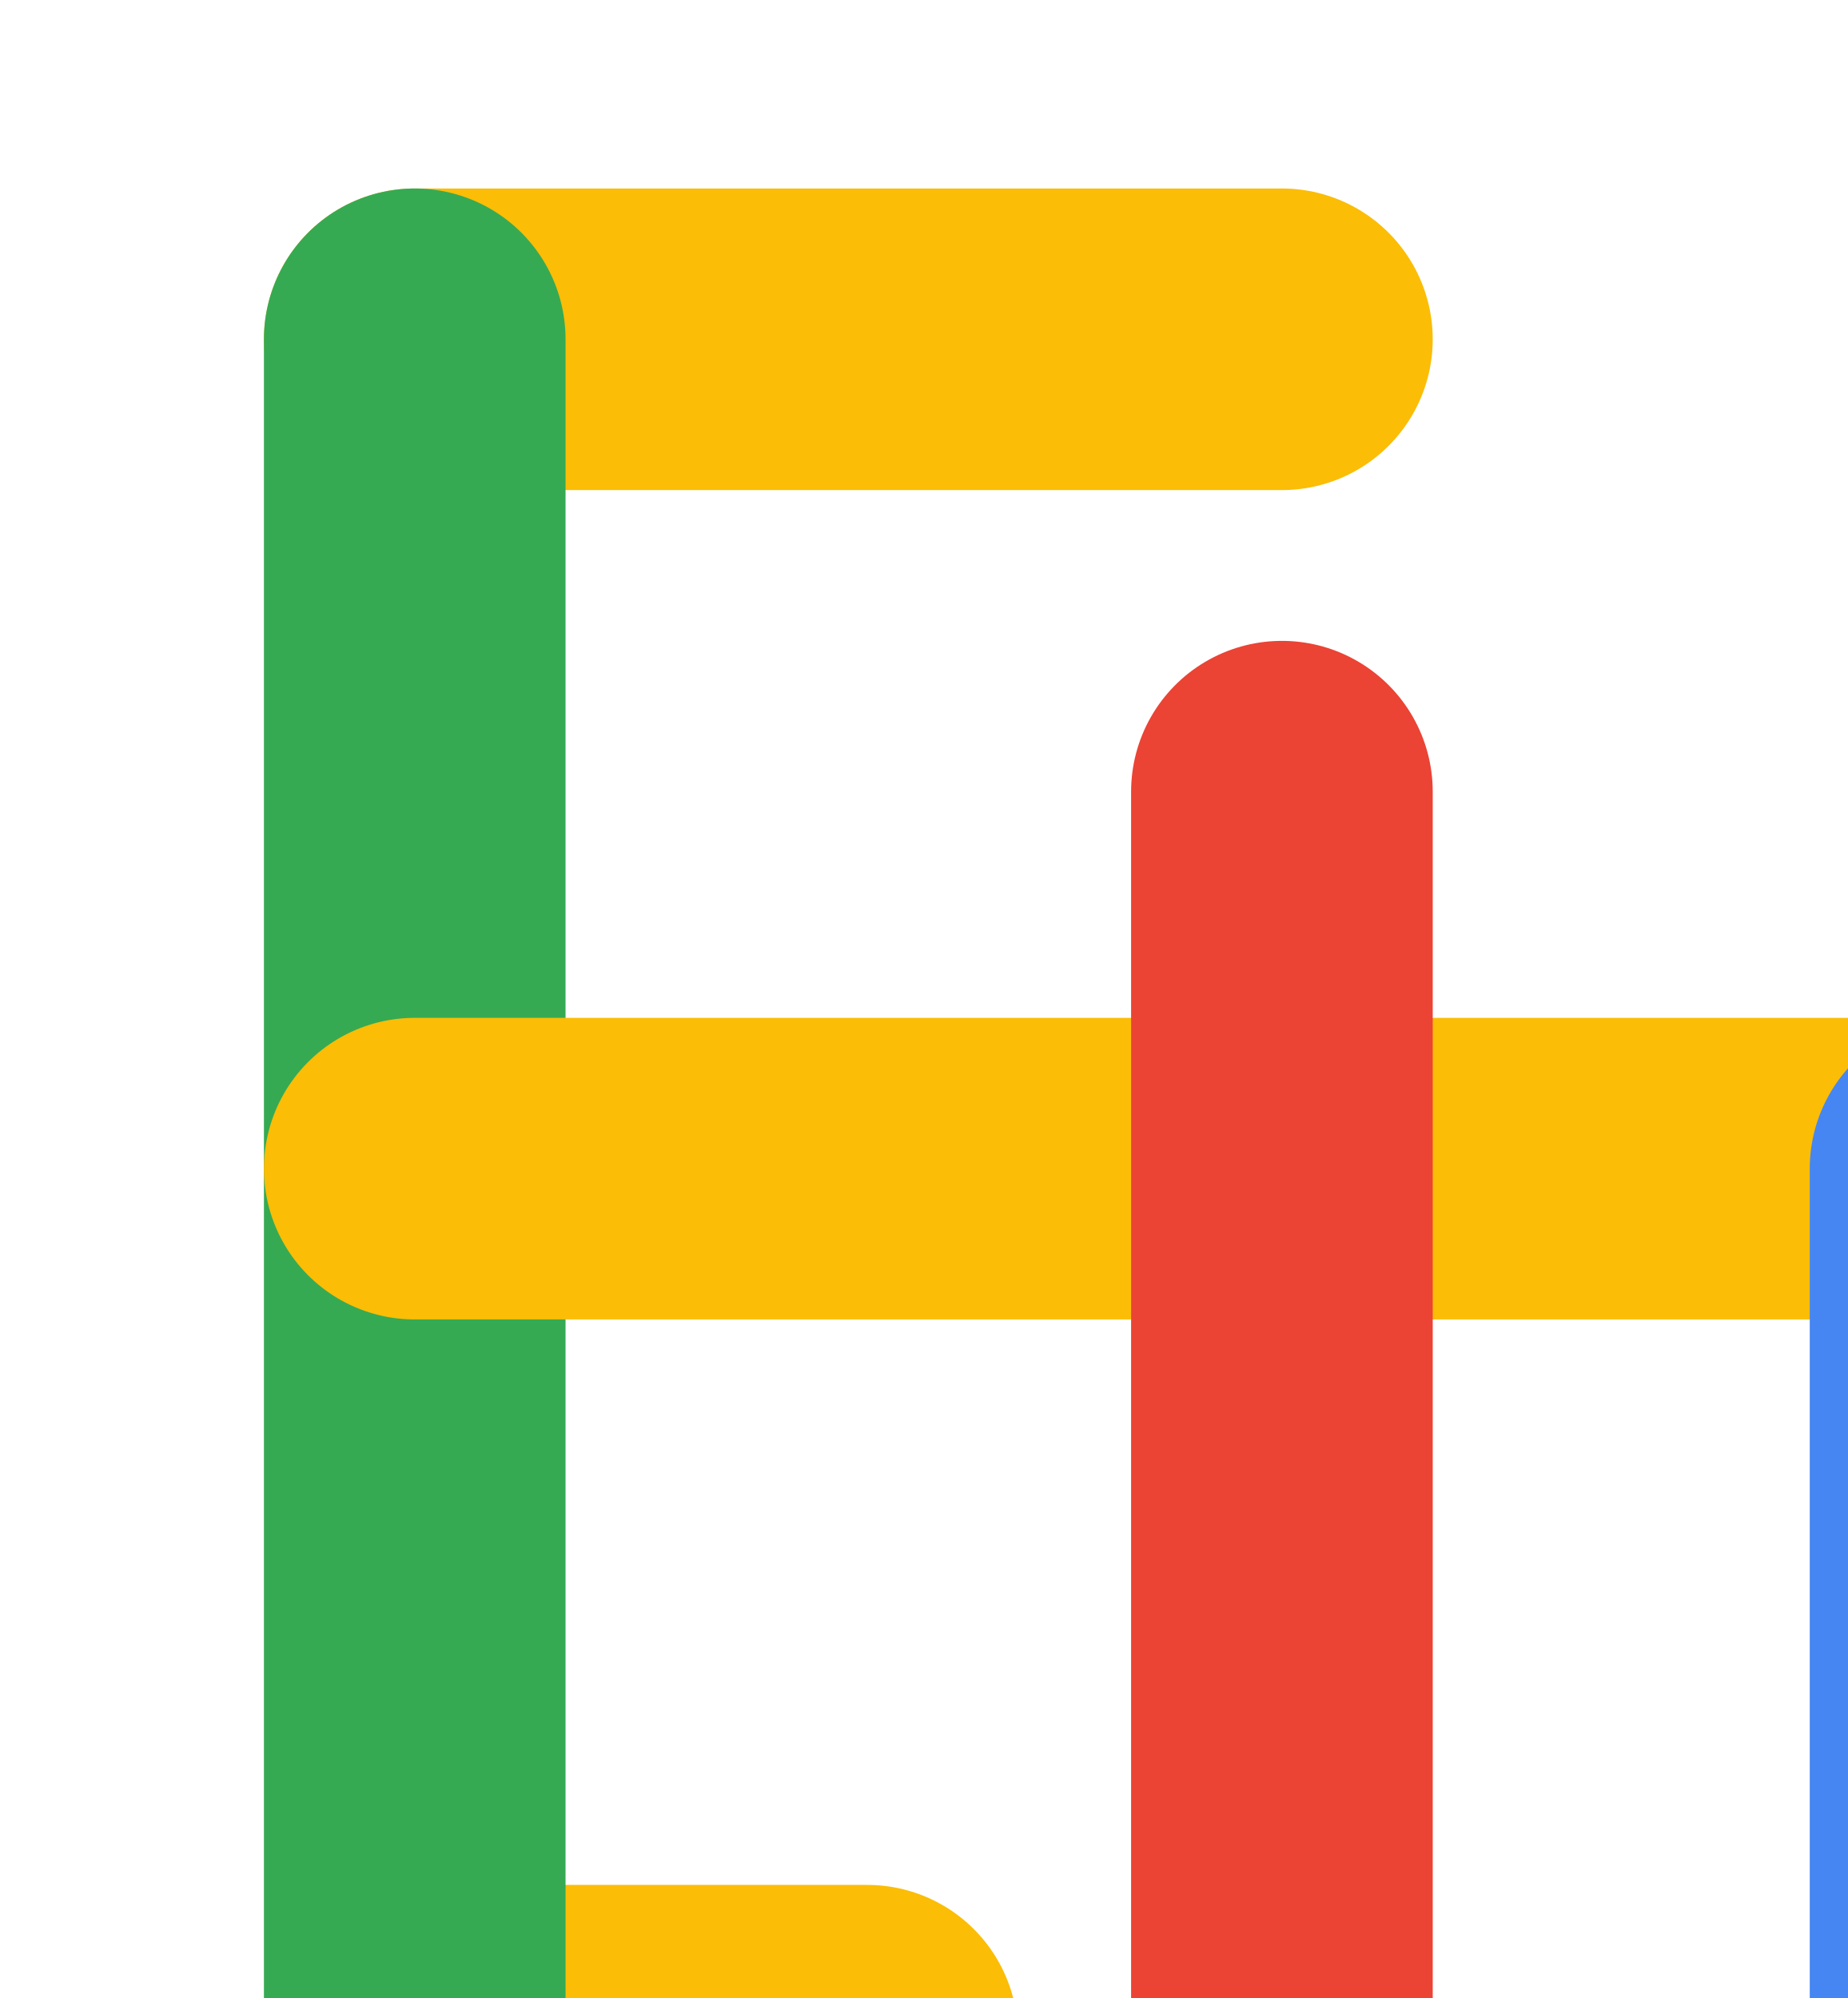
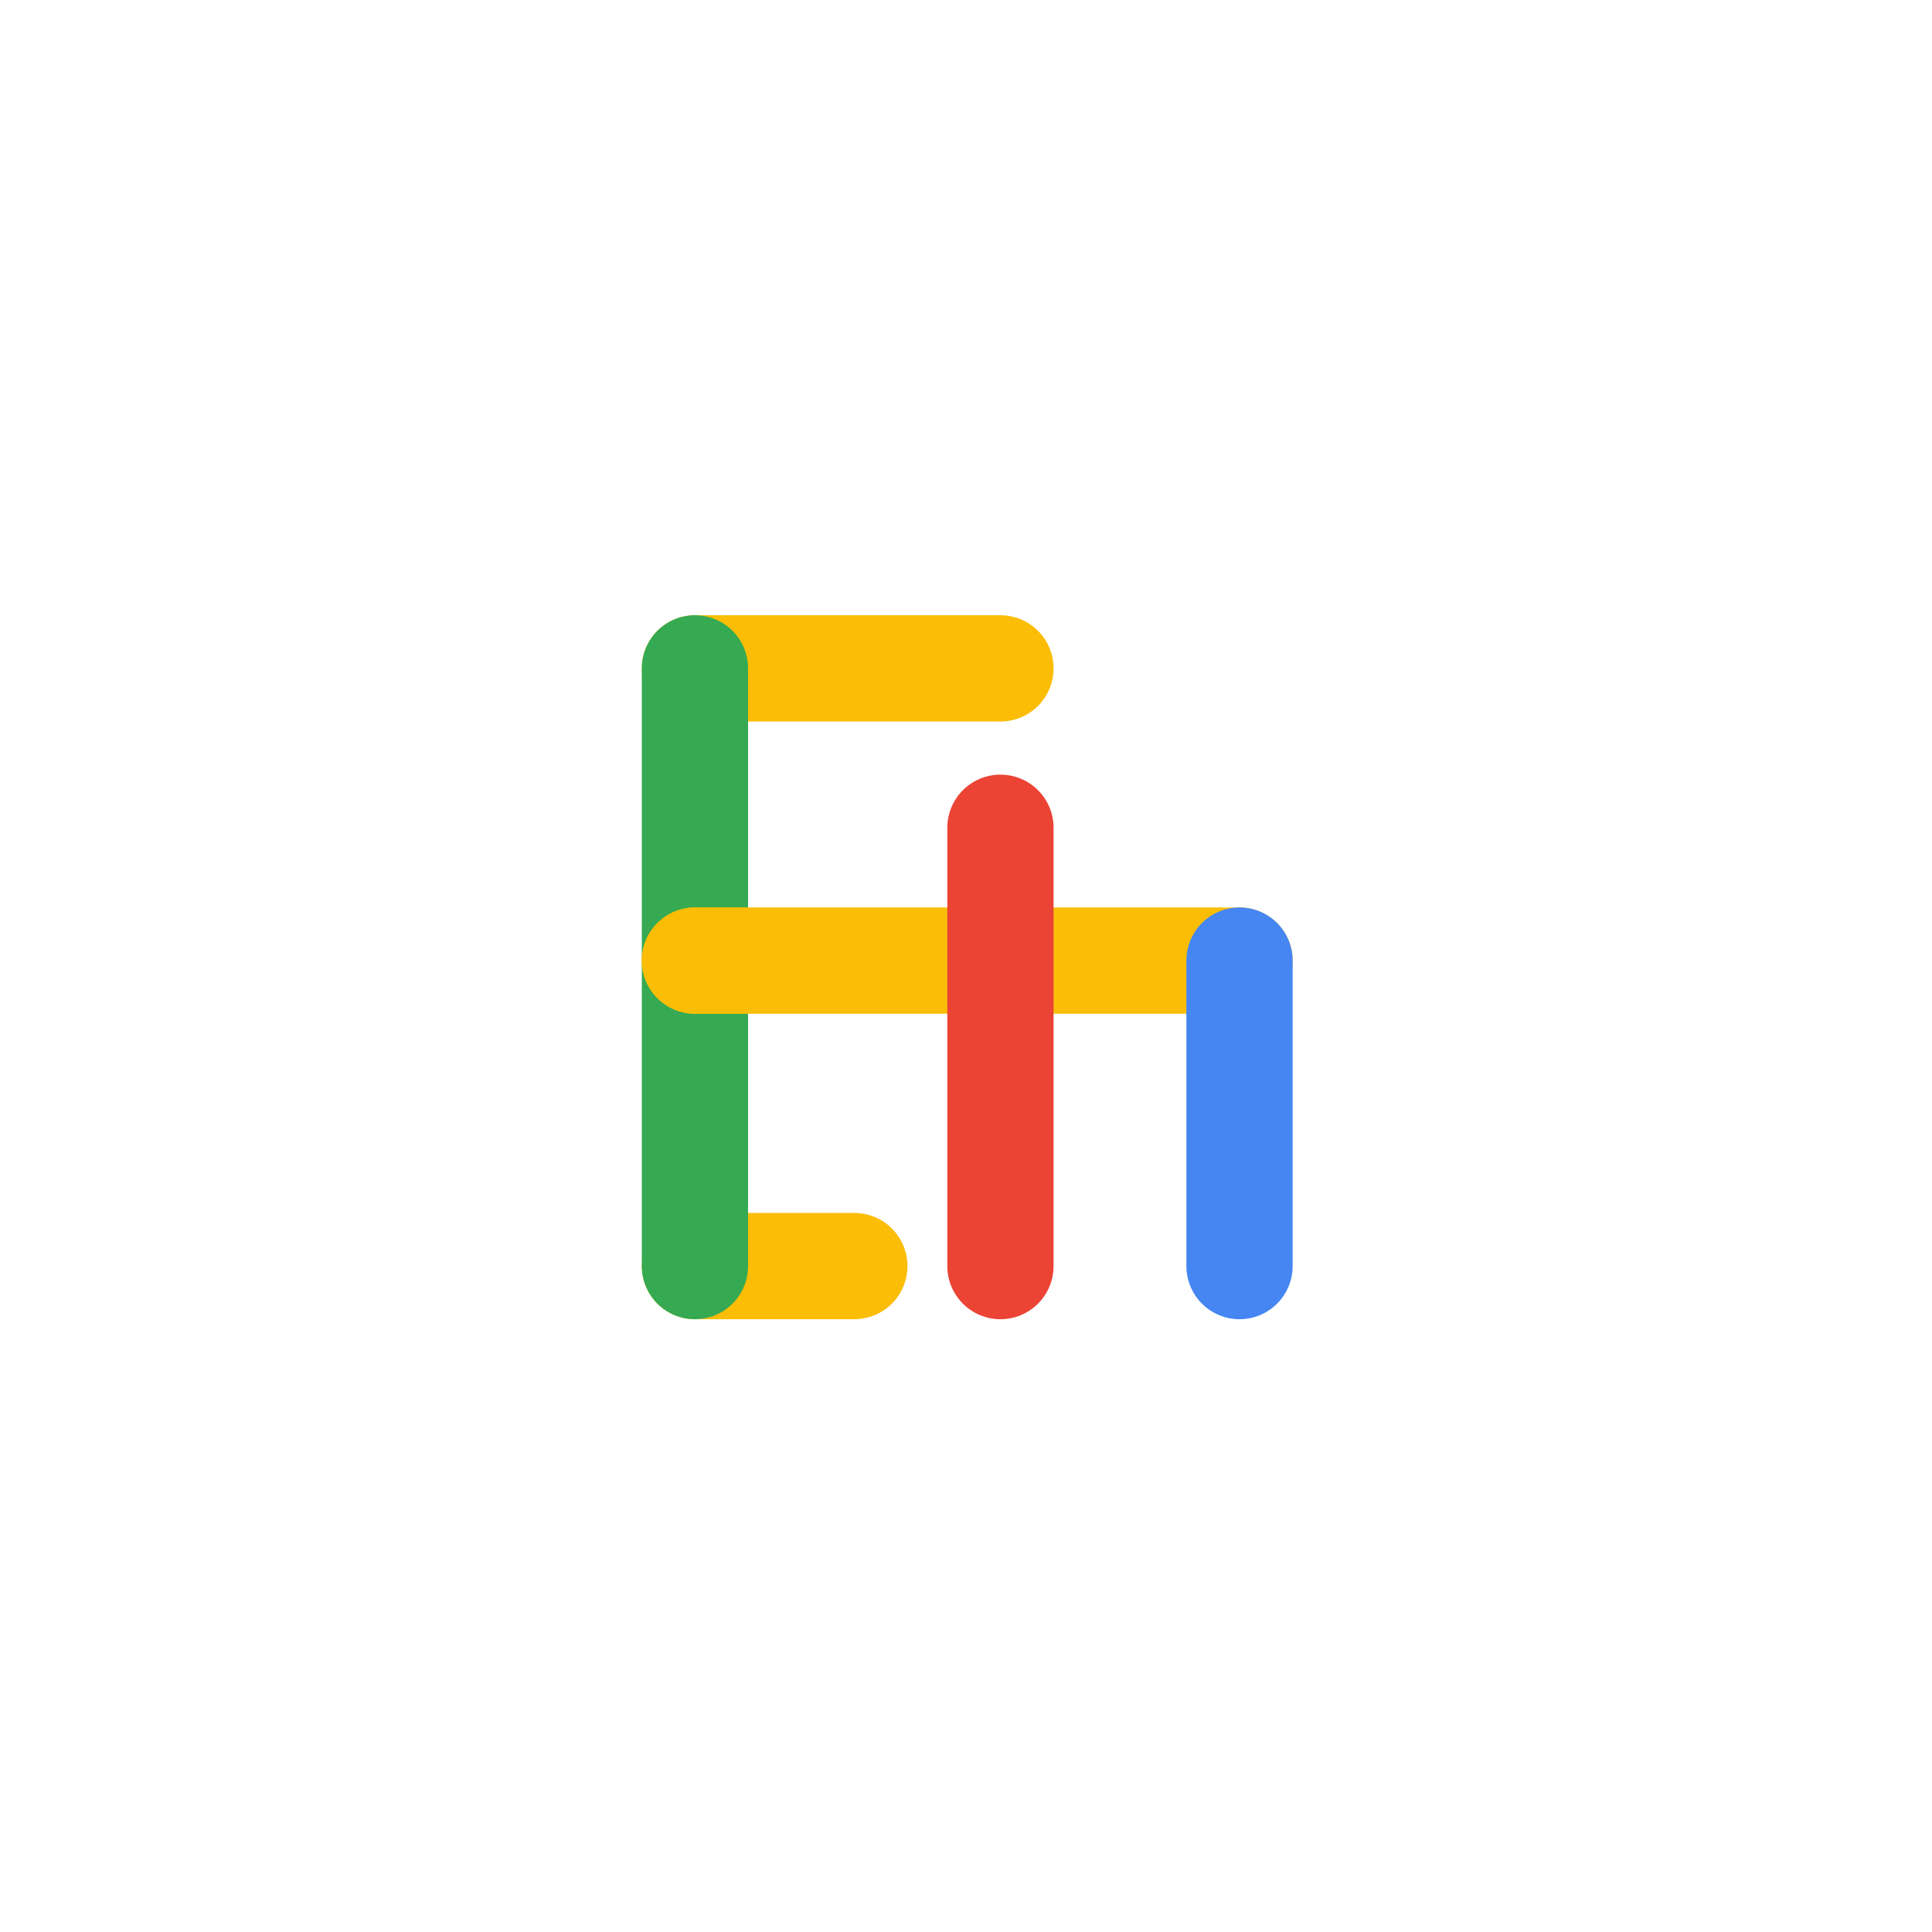
- <svg>
-   <g>
+ <svg xmlns="http://www.w3.org/2000/svg" width="324.0" height="324.0" viewBox="0 0 108.0 108.0">
+   <g transform="translate(30.68 30.68) scale(0.7425 0.7425)">
    <path d="M11,9H34" stroke="#FBBD06" stroke-width="8.0" stroke-linecap="round" />
    <path d="M11,54H23" stroke="#FBBD06" stroke-width="8.0" stroke-linecap="round" />
    <path d="M11,9L11,54" stroke="#35AA53" stroke-width="8.0" stroke-linecap="round" />
    <path d="M11,31L52,31" stroke="#FBBD06" stroke-width="8.0" stroke-linecap="round" />
    <path d="M52,31L52,54" stroke="#4586F3" stroke-width="8.0" stroke-linecap="round" />
    <path d="M34,21L34,54" stroke="#EB4334" stroke-width="8.0" stroke-linecap="round" />
+     <path d="M15,35H11C8.791,35 7,33.209 7,31C7,28.791 8.791,27 11,27H15V35Z" fill="#FBBD06" />
  </g>
</svg>
